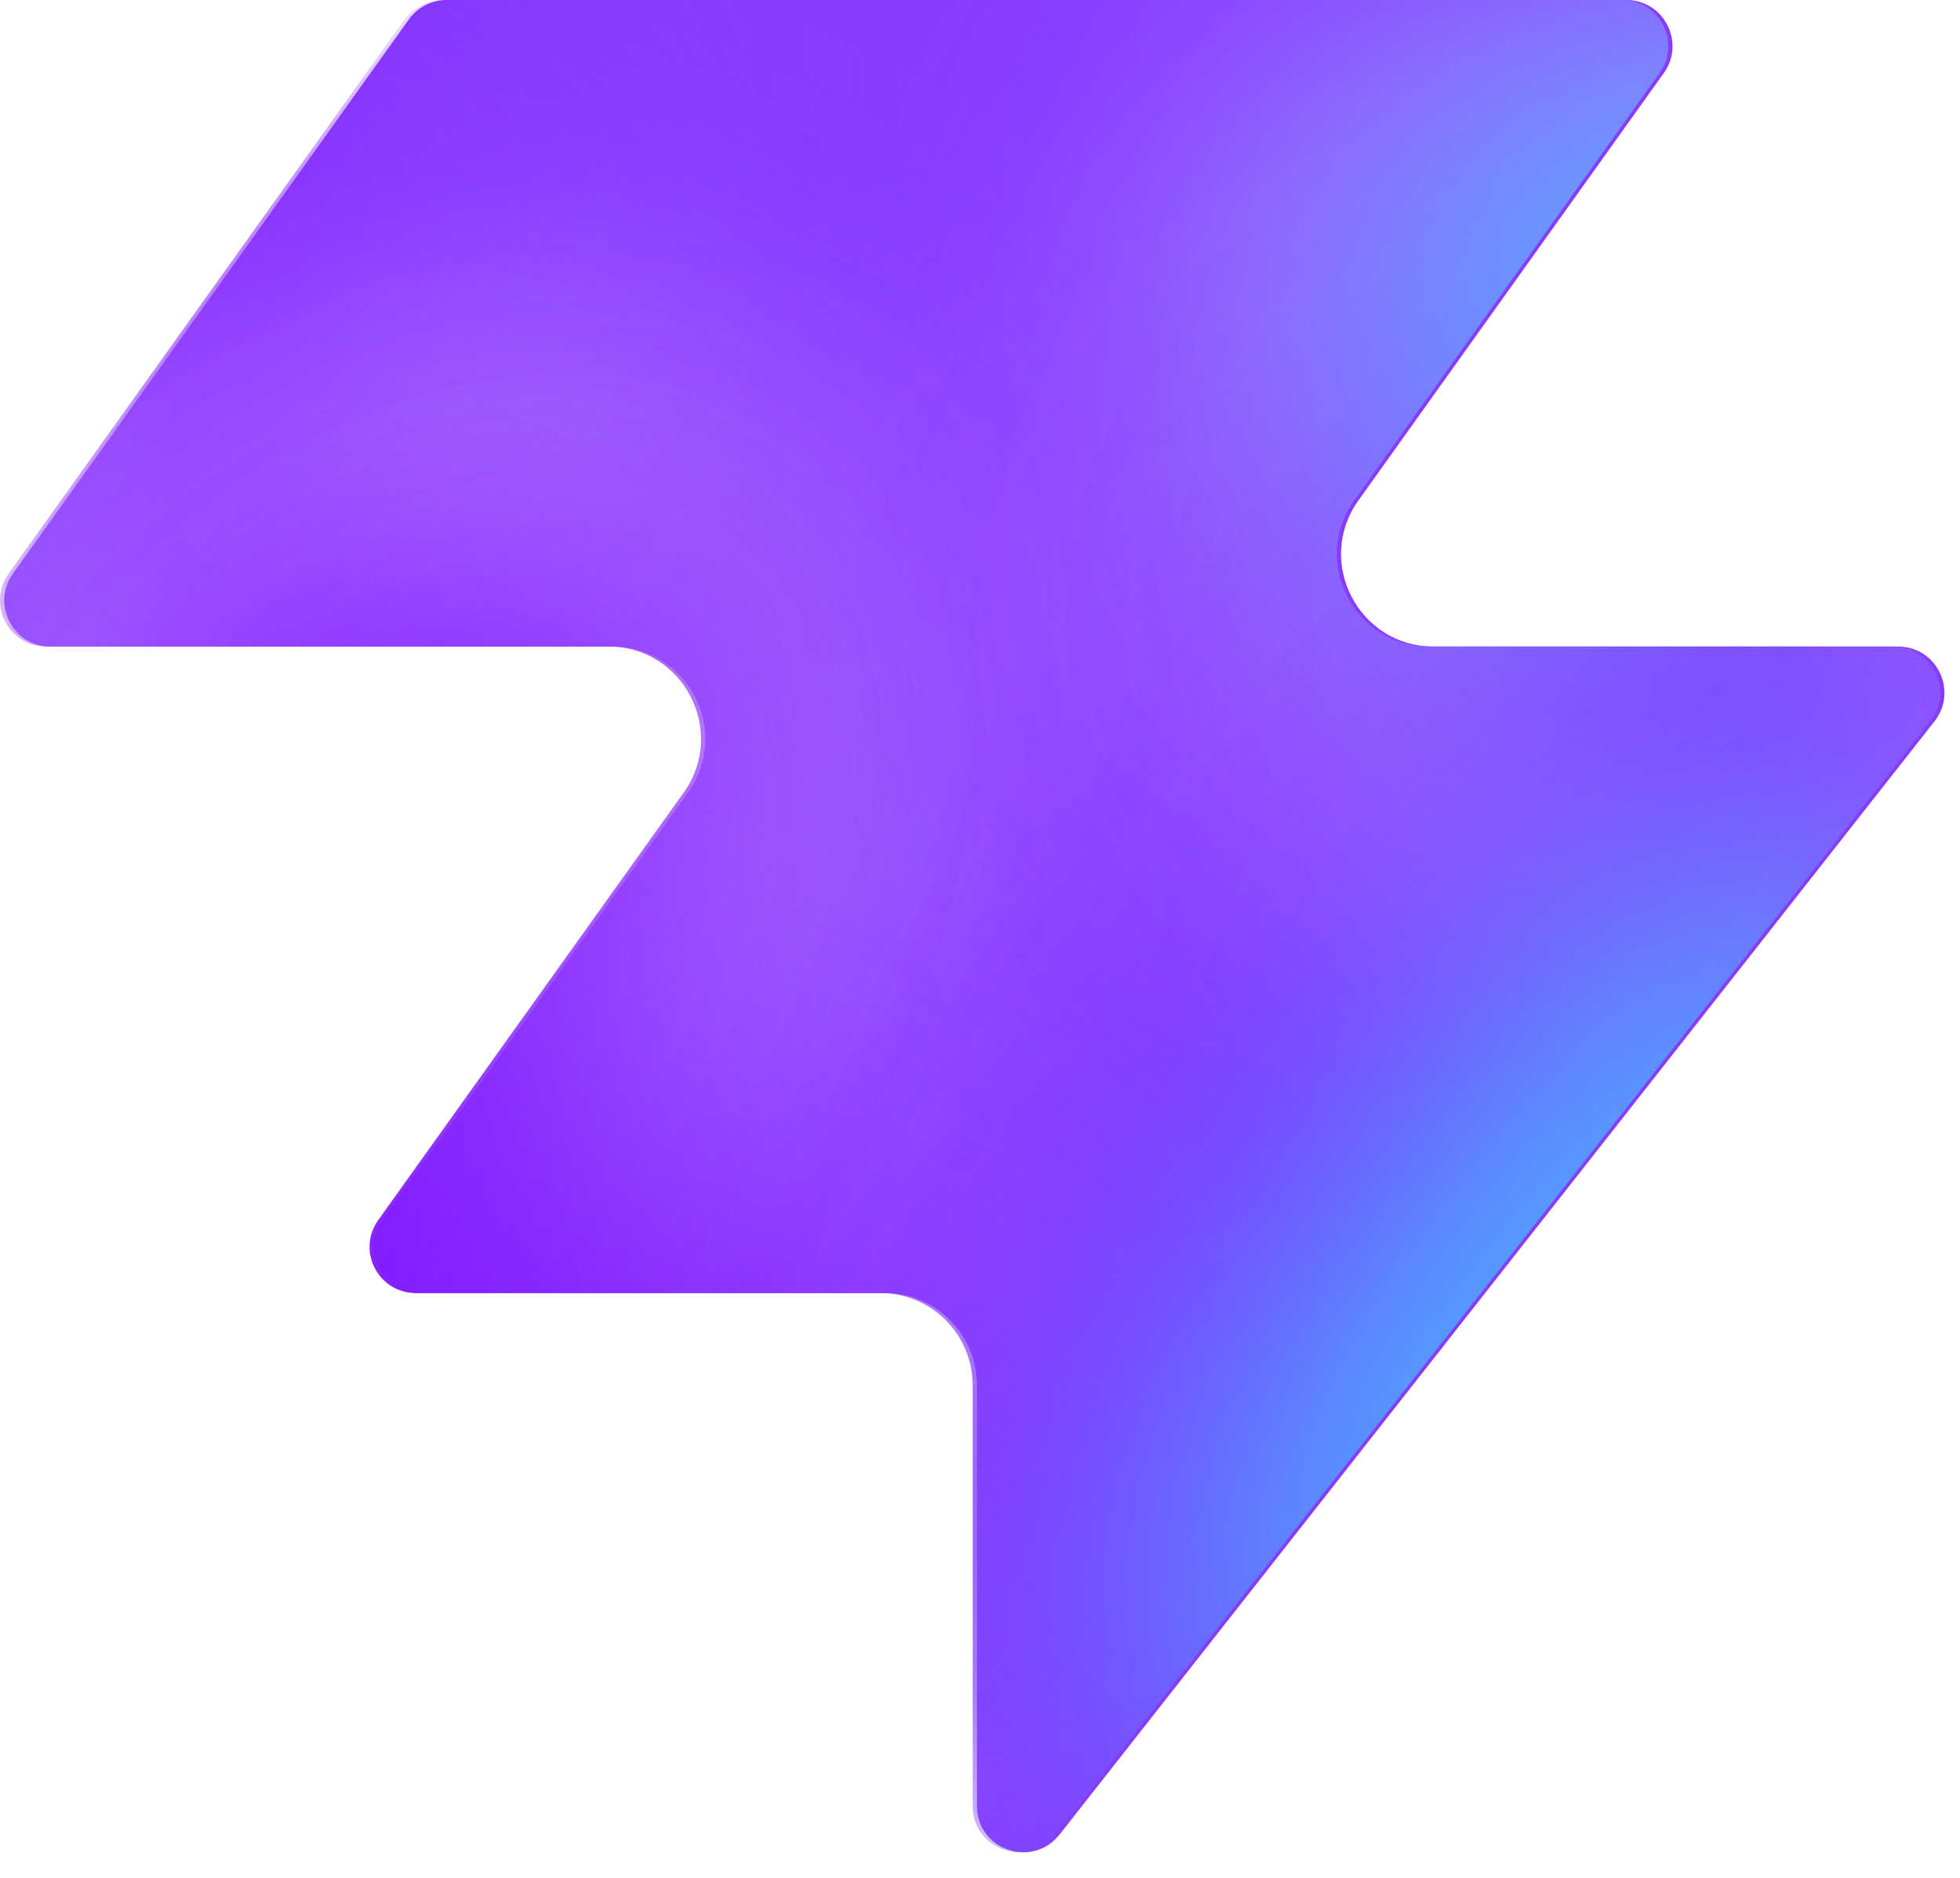
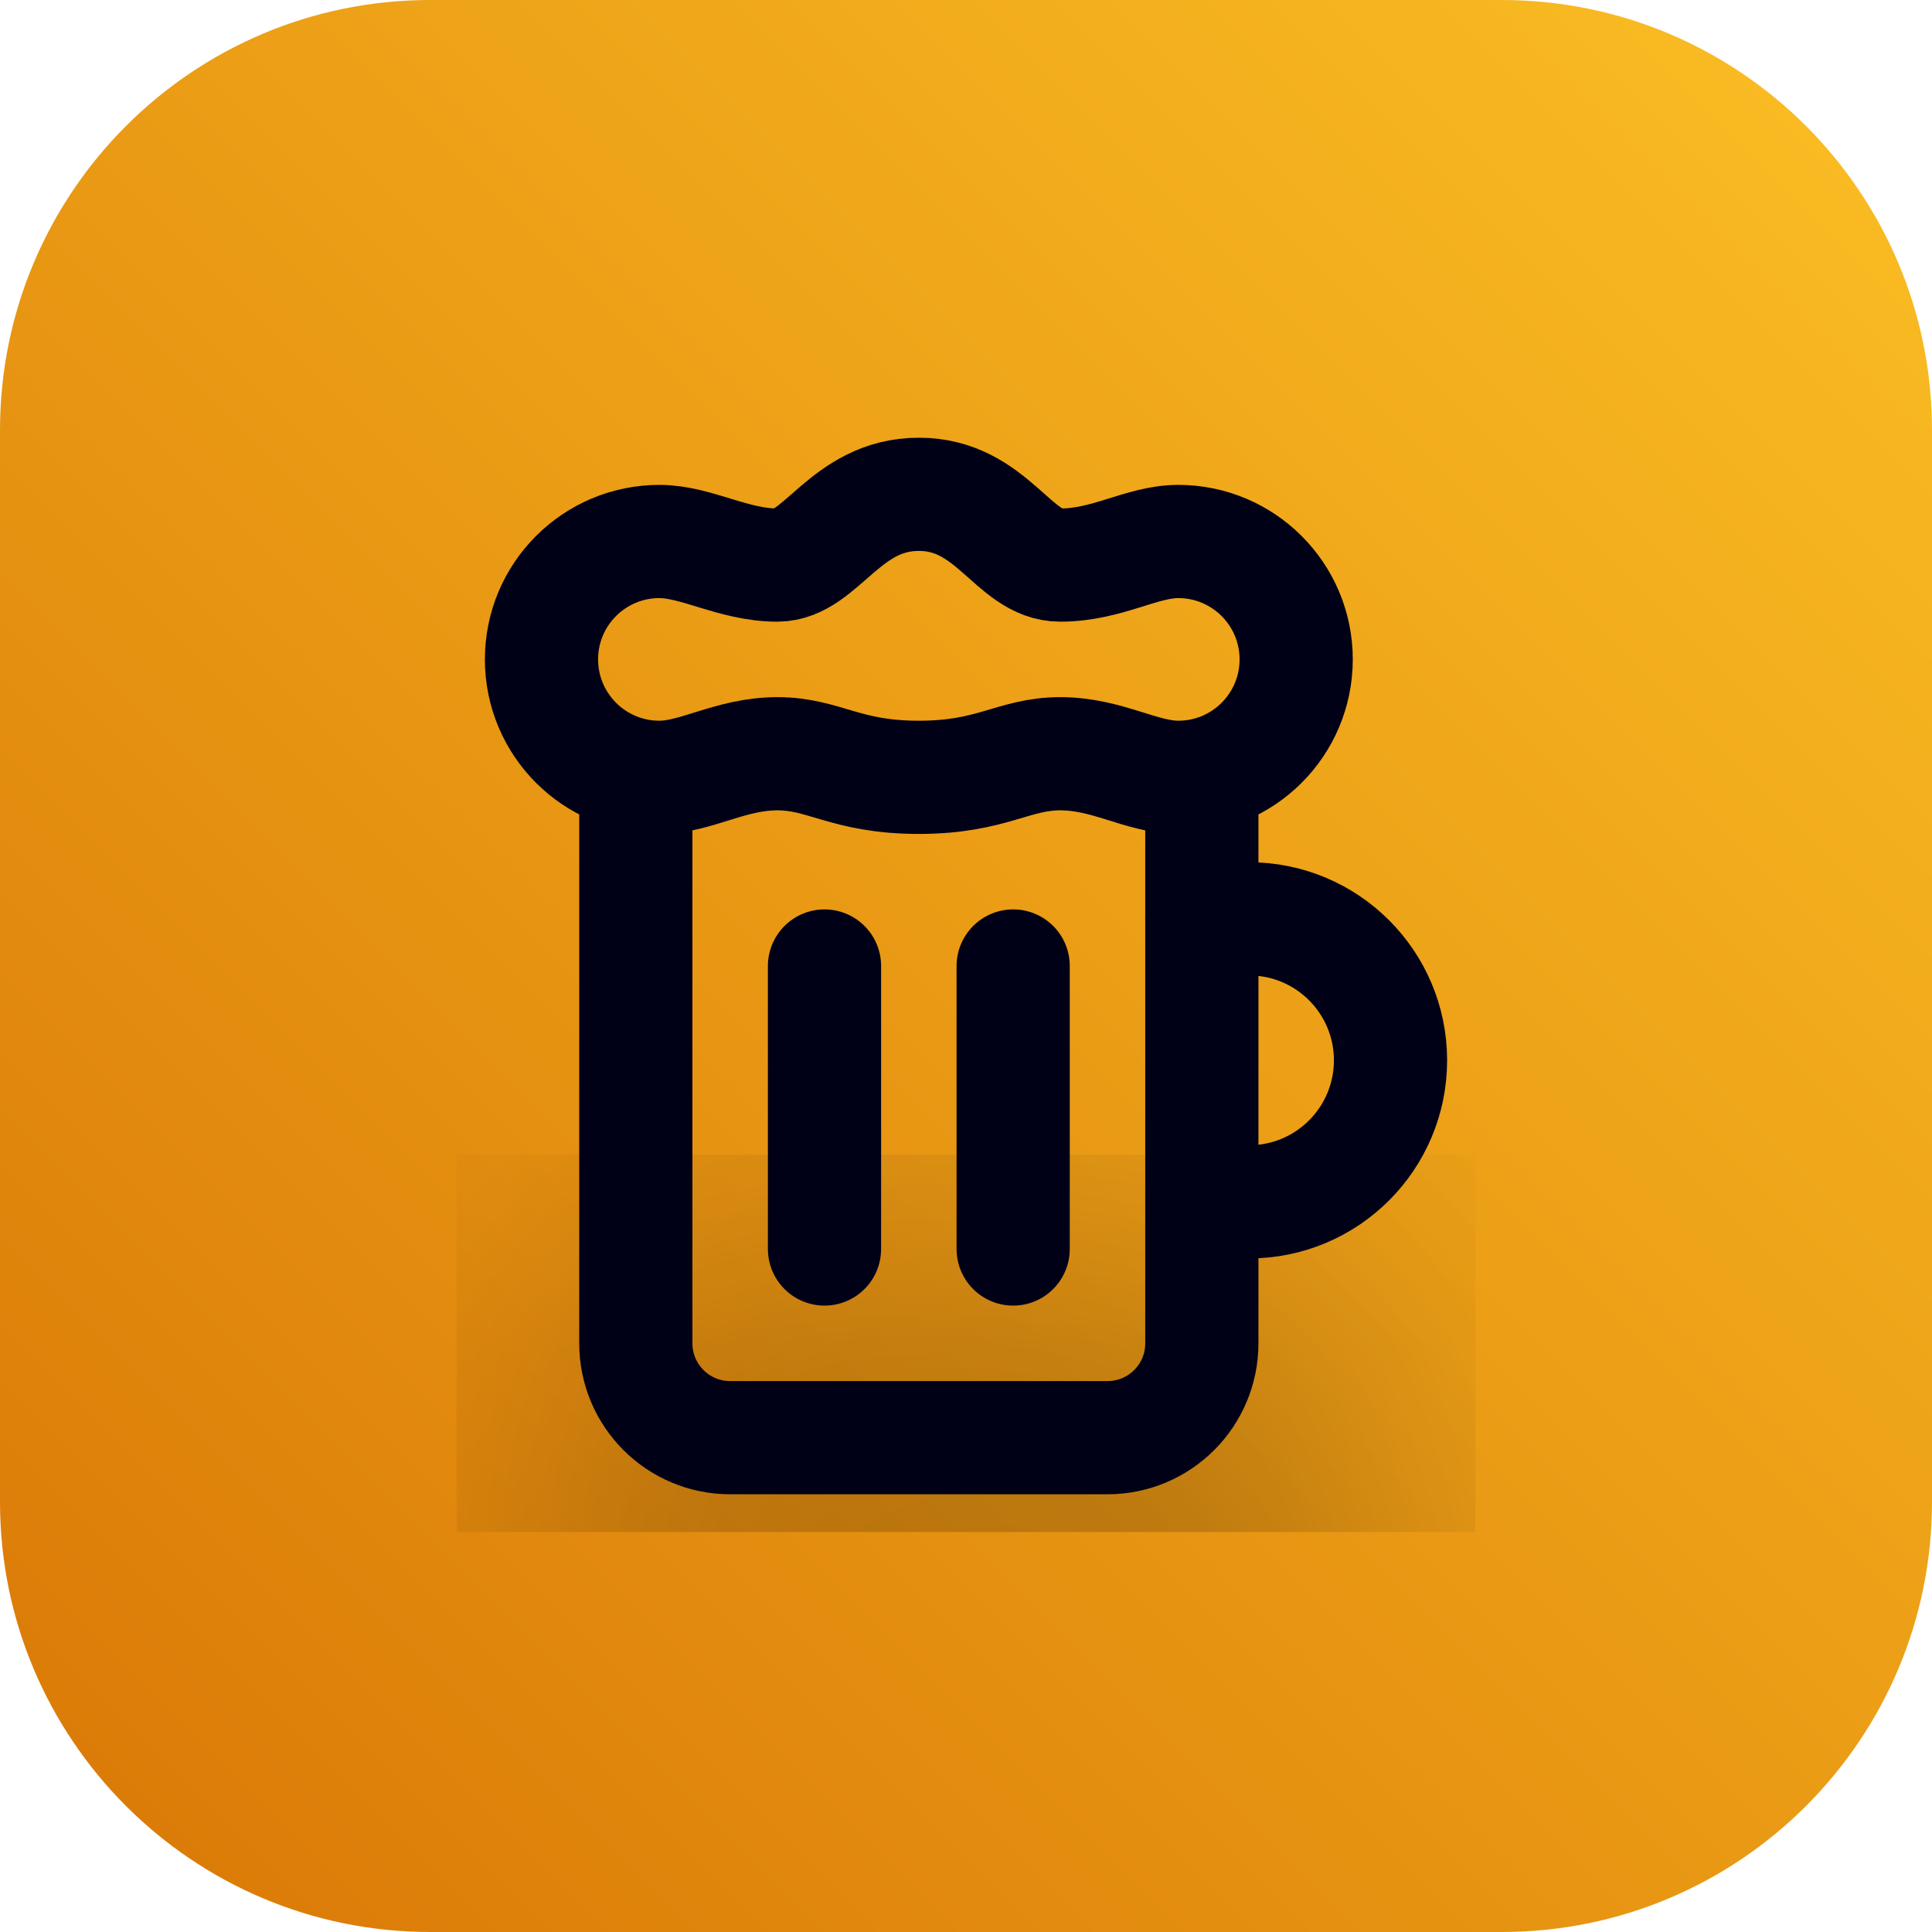
- <svg xmlns="http://www.w3.org/2000/svg" width="48" height="46" fill="none" viewBox="0 0 48 46">
-   <path fill="#863bff" d="M25.946 44.938c-.664.845-2.021.375-2.021-.698V33.937a2.26 2.26 0 0 0-2.262-2.262H10.287c-.92 0-1.456-1.04-.92-1.788l7.48-10.471c1.07-1.497 0-3.578-1.842-3.578H1.237c-.92 0-1.456-1.04-.92-1.788L10.013.474c.214-.297.556-.474.92-.474h28.894c.92 0 1.456 1.04.92 1.788l-7.48 10.471c-1.07 1.498 0 3.579 1.842 3.579h11.377c.943 0 1.473 1.088.89 1.83L25.947 44.94z" style="fill:#863bff;fill:color(display-p3 .525 .23 1);fill-opacity:1" />
-   <mask id="a" width="48" height="46" x="0" y="0" maskUnits="userSpaceOnUse" style="mask-type:alpha">
-     <path fill="#000" d="M25.842 44.938c-.664.844-2.021.375-2.021-.698V33.937a2.26 2.26 0 0 0-2.262-2.262H10.183c-.92 0-1.456-1.04-.92-1.788l7.48-10.471c1.07-1.498 0-3.579-1.842-3.579H1.133c-.92 0-1.456-1.04-.92-1.787L9.91.473c.214-.297.556-.474.92-.474h28.894c.92 0 1.456 1.04.92 1.788l-7.48 10.471c-1.07 1.498 0 3.578 1.842 3.578h11.377c.943 0 1.473 1.088.89 1.832L25.843 44.94z" style="fill:#000;fill-opacity:1" />
-   </mask>
-   <g mask="url(#a)">
-     <g filter="url(#b)">
-       <ellipse cx="5.508" cy="14.704" fill="#ede6ff" rx="5.508" ry="14.704" style="fill:#ede6ff;fill:color(display-p3 .927 .903 1);fill-opacity:1" transform="matrix(.00324 1 1 -.00324 -4.47 31.516)" />
-     </g>
-     <g filter="url(#c)">
-       <ellipse cx="10.399" cy="29.851" fill="#ede6ff" rx="10.399" ry="29.851" style="fill:#ede6ff;fill:color(display-p3 .927 .903 1);fill-opacity:1" transform="matrix(.00324 1 1 -.00324 -39.328 7.883)" />
-     </g>
-     <g filter="url(#d)">
-       <ellipse cx="5.508" cy="30.487" fill="#7e14ff" rx="5.508" ry="30.487" style="fill:#7e14ff;fill:color(display-p3 .492 .077 1);fill-opacity:1" transform="rotate(89.814 -25.913 -14.639)scale(1 -1)" />
-     </g>
-     <g filter="url(#e)">
-       <ellipse cx="5.508" cy="30.599" fill="#7e14ff" rx="5.508" ry="30.599" style="fill:#7e14ff;fill:color(display-p3 .492 .077 1);fill-opacity:1" transform="rotate(89.814 -32.644 -3.334)scale(1 -1)" />
-     </g>
-     <g filter="url(#f)">
-       <ellipse cx="5.508" cy="30.599" fill="#7e14ff" rx="5.508" ry="30.599" style="fill:#7e14ff;fill:color(display-p3 .492 .077 1);fill-opacity:1" transform="matrix(.00324 1 1 -.00324 -34.34 30.47)" />
-     </g>
-     <g filter="url(#g)">
-       <ellipse cx="14.072" cy="22.078" fill="#ede6ff" rx="14.072" ry="22.078" style="fill:#ede6ff;fill:color(display-p3 .927 .903 1);fill-opacity:1" transform="rotate(93.35 24.506 48.493)scale(-1 1)" />
-     </g>
-     <g filter="url(#h)">
-       <ellipse cx="3.47" cy="21.501" fill="#7e14ff" rx="3.47" ry="21.501" style="fill:#7e14ff;fill:color(display-p3 .492 .077 1);fill-opacity:1" transform="rotate(89.009 28.708 47.59)scale(-1 1)" />
-     </g>
-     <g filter="url(#i)">
-       <ellipse cx="3.47" cy="21.501" fill="#7e14ff" rx="3.47" ry="21.501" style="fill:#7e14ff;fill:color(display-p3 .492 .077 1);fill-opacity:1" transform="rotate(89.009 28.708 47.59)scale(-1 1)" />
-     </g>
-     <g filter="url(#j)">
-       <ellipse cx=".387" cy="8.972" fill="#7e14ff" rx="4.407" ry="29.108" style="fill:#7e14ff;fill:color(display-p3 .492 .077 1);fill-opacity:1" transform="rotate(39.51 .387 8.972)" />
-     </g>
-     <g filter="url(#k)">
-       <ellipse cx="47.523" cy="-6.092" fill="#7e14ff" rx="4.407" ry="29.108" style="fill:#7e14ff;fill:color(display-p3 .492 .077 1);fill-opacity:1" transform="rotate(37.892 47.523 -6.092)" />
-     </g>
-     <g filter="url(#l)">
-       <ellipse cx="41.412" cy="6.333" fill="#47bfff" rx="5.971" ry="9.665" style="fill:#47bfff;fill:color(display-p3 .28 .748 1);fill-opacity:1" transform="rotate(37.892 41.412 6.333)" />
-     </g>
-     <g filter="url(#m)">
-       <ellipse cx="-1.879" cy="38.332" fill="#7e14ff" rx="4.407" ry="29.108" style="fill:#7e14ff;fill:color(display-p3 .492 .077 1);fill-opacity:1" transform="rotate(37.892 -1.88 38.332)" />
-     </g>
-     <g filter="url(#n)">
-       <ellipse cx="-1.879" cy="38.332" fill="#7e14ff" rx="4.407" ry="29.108" style="fill:#7e14ff;fill:color(display-p3 .492 .077 1);fill-opacity:1" transform="rotate(37.892 -1.88 38.332)" />
-     </g>
-     <g filter="url(#o)">
-       <ellipse cx="35.651" cy="29.907" fill="#7e14ff" rx="4.407" ry="29.108" style="fill:#7e14ff;fill:color(display-p3 .492 .077 1);fill-opacity:1" transform="rotate(37.892 35.651 29.907)" />
-     </g>
-     <g filter="url(#p)">
-       <ellipse cx="38.418" cy="32.4" fill="#47bfff" rx="5.971" ry="15.297" style="fill:#47bfff;fill:color(display-p3 .28 .748 1);fill-opacity:1" transform="rotate(37.892 38.418 32.4)" />
-     </g>
-   </g>
+ <svg xmlns="http://www.w3.org/2000/svg" width="1024" height="1024" viewBox="0 0 1024 1024">
  <defs>
-     <filter id="b" width="60.045" height="41.654" x="-19.77" y="16.149" color-interpolation-filters="sRGB" filterUnits="userSpaceOnUse">
-       <feFlood flood-opacity="0" result="BackgroundImageFix" />
-       <feBlend in="SourceGraphic" in2="BackgroundImageFix" result="shape" />
-       <feGaussianBlur result="effect1_foregroundBlur_2002_17158" stdDeviation="7.659" />
-     </filter>
-     <filter id="c" width="90.34" height="51.437" x="-54.613" y="-7.533" color-interpolation-filters="sRGB" filterUnits="userSpaceOnUse">
-       <feFlood flood-opacity="0" result="BackgroundImageFix" />
-       <feBlend in="SourceGraphic" in2="BackgroundImageFix" result="shape" />
-       <feGaussianBlur result="effect1_foregroundBlur_2002_17158" stdDeviation="7.659" />
-     </filter>
-     <filter id="d" width="79.355" height="29.4" x="-49.64" y="2.03" color-interpolation-filters="sRGB" filterUnits="userSpaceOnUse">
-       <feFlood flood-opacity="0" result="BackgroundImageFix" />
-       <feBlend in="SourceGraphic" in2="BackgroundImageFix" result="shape" />
-       <feGaussianBlur result="effect1_foregroundBlur_2002_17158" stdDeviation="4.596" />
-     </filter>
-     <filter id="e" width="79.579" height="29.4" x="-45.045" y="20.029" color-interpolation-filters="sRGB" filterUnits="userSpaceOnUse">
-       <feFlood flood-opacity="0" result="BackgroundImageFix" />
-       <feBlend in="SourceGraphic" in2="BackgroundImageFix" result="shape" />
-       <feGaussianBlur result="effect1_foregroundBlur_2002_17158" stdDeviation="4.596" />
-     </filter>
-     <filter id="f" width="79.579" height="29.4" x="-43.513" y="21.178" color-interpolation-filters="sRGB" filterUnits="userSpaceOnUse">
-       <feFlood flood-opacity="0" result="BackgroundImageFix" />
-       <feBlend in="SourceGraphic" in2="BackgroundImageFix" result="shape" />
-       <feGaussianBlur result="effect1_foregroundBlur_2002_17158" stdDeviation="4.596" />
-     </filter>
-     <filter id="g" width="74.749" height="58.852" x="15.756" y="-17.901" color-interpolation-filters="sRGB" filterUnits="userSpaceOnUse">
-       <feFlood flood-opacity="0" result="BackgroundImageFix" />
-       <feBlend in="SourceGraphic" in2="BackgroundImageFix" result="shape" />
-       <feGaussianBlur result="effect1_foregroundBlur_2002_17158" stdDeviation="7.659" />
-     </filter>
-     <filter id="h" width="61.377" height="25.362" x="23.548" y="2.284" color-interpolation-filters="sRGB" filterUnits="userSpaceOnUse">
-       <feFlood flood-opacity="0" result="BackgroundImageFix" />
-       <feBlend in="SourceGraphic" in2="BackgroundImageFix" result="shape" />
-       <feGaussianBlur result="effect1_foregroundBlur_2002_17158" stdDeviation="4.596" />
-     </filter>
-     <filter id="i" width="61.377" height="25.362" x="23.548" y="2.284" color-interpolation-filters="sRGB" filterUnits="userSpaceOnUse">
-       <feFlood flood-opacity="0" result="BackgroundImageFix" />
-       <feBlend in="SourceGraphic" in2="BackgroundImageFix" result="shape" />
-       <feGaussianBlur result="effect1_foregroundBlur_2002_17158" stdDeviation="4.596" />
-     </filter>
-     <filter id="j" width="56.045" height="63.649" x="-27.636" y="-22.853" color-interpolation-filters="sRGB" filterUnits="userSpaceOnUse">
-       <feFlood flood-opacity="0" result="BackgroundImageFix" />
-       <feBlend in="SourceGraphic" in2="BackgroundImageFix" result="shape" />
-       <feGaussianBlur result="effect1_foregroundBlur_2002_17158" stdDeviation="4.596" />
-     </filter>
-     <filter id="k" width="54.814" height="64.646" x="20.116" y="-38.415" color-interpolation-filters="sRGB" filterUnits="userSpaceOnUse">
-       <feFlood flood-opacity="0" result="BackgroundImageFix" />
-       <feBlend in="SourceGraphic" in2="BackgroundImageFix" result="shape" />
-       <feGaussianBlur result="effect1_foregroundBlur_2002_17158" stdDeviation="4.596" />
-     </filter>
-     <filter id="l" width="33.541" height="35.313" x="24.641" y="-11.323" color-interpolation-filters="sRGB" filterUnits="userSpaceOnUse">
-       <feFlood flood-opacity="0" result="BackgroundImageFix" />
-       <feBlend in="SourceGraphic" in2="BackgroundImageFix" result="shape" />
-       <feGaussianBlur result="effect1_foregroundBlur_2002_17158" stdDeviation="4.596" />
-     </filter>
-     <filter id="m" width="54.814" height="64.646" x="-29.286" y="6.009" color-interpolation-filters="sRGB" filterUnits="userSpaceOnUse">
-       <feFlood flood-opacity="0" result="BackgroundImageFix" />
-       <feBlend in="SourceGraphic" in2="BackgroundImageFix" result="shape" />
-       <feGaussianBlur result="effect1_foregroundBlur_2002_17158" stdDeviation="4.596" />
-     </filter>
-     <filter id="n" width="54.814" height="64.646" x="-29.286" y="6.009" color-interpolation-filters="sRGB" filterUnits="userSpaceOnUse">
-       <feFlood flood-opacity="0" result="BackgroundImageFix" />
-       <feBlend in="SourceGraphic" in2="BackgroundImageFix" result="shape" />
-       <feGaussianBlur result="effect1_foregroundBlur_2002_17158" stdDeviation="4.596" />
-     </filter>
-     <filter id="o" width="54.814" height="64.646" x="8.244" y="-2.416" color-interpolation-filters="sRGB" filterUnits="userSpaceOnUse">
-       <feFlood flood-opacity="0" result="BackgroundImageFix" />
-       <feBlend in="SourceGraphic" in2="BackgroundImageFix" result="shape" />
-       <feGaussianBlur result="effect1_foregroundBlur_2002_17158" stdDeviation="4.596" />
-     </filter>
-     <filter id="p" width="39.409" height="43.623" x="18.713" y="10.588" color-interpolation-filters="sRGB" filterUnits="userSpaceOnUse">
-       <feFlood flood-opacity="0" result="BackgroundImageFix" />
-       <feBlend in="SourceGraphic" in2="BackgroundImageFix" result="shape" />
-       <feGaussianBlur result="effect1_foregroundBlur_2002_17158" stdDeviation="4.596" />
+     <linearGradient id="amberGrad" x1="0%" y1="100%" x2="100%" y2="0%">
+       <stop offset="0%" stop-color="#d97706" />
+       <stop offset="100%" stop-color="#fbbf24" />
+     </linearGradient>
+     <filter id="shadow" x="-10%" y="-10%" width="120%" height="120%">
+       <feDropShadow dx="0" dy="16" stdDeviation="20" flood-color="#000000" flood-opacity="0.35" />
    </filter>
  </defs>
+   <rect width="1024" height="1024" rx="228" fill="url(#amberGrad)" />
+   <g transform="translate(212, 212) scale(25)" stroke="#020617" stroke-width="2.4" stroke-linecap="round" stroke-linejoin="round" fill="none" filter="url(#shadow)">
+     <path d="M17 11h1a3 3 0 0 1 0 6h-1" />
+     <path d="M9 12v6" />
+     <path d="M13 12v6" />
+     <path d="M14 7.5c-1 0-1.44.5-3 .5s-2-.5-3-.5-1.72.5-2.5.5a2.5 2.5 0 0 1 0-5c.78 0 1.57.5 2.5.5S9.44 2 11 2s2 1.5 3 1.5 1.72-.5 2.5-.5a2.5 2.5 0 0 1 0 5c-.78 0-1.5-.5-2.5-.5Z" />
+     <path d="M5 8v12a2 2 0 0 0 2 2h8a2 2 0 0 0 2-2V8" />
+   </g>
</svg>
